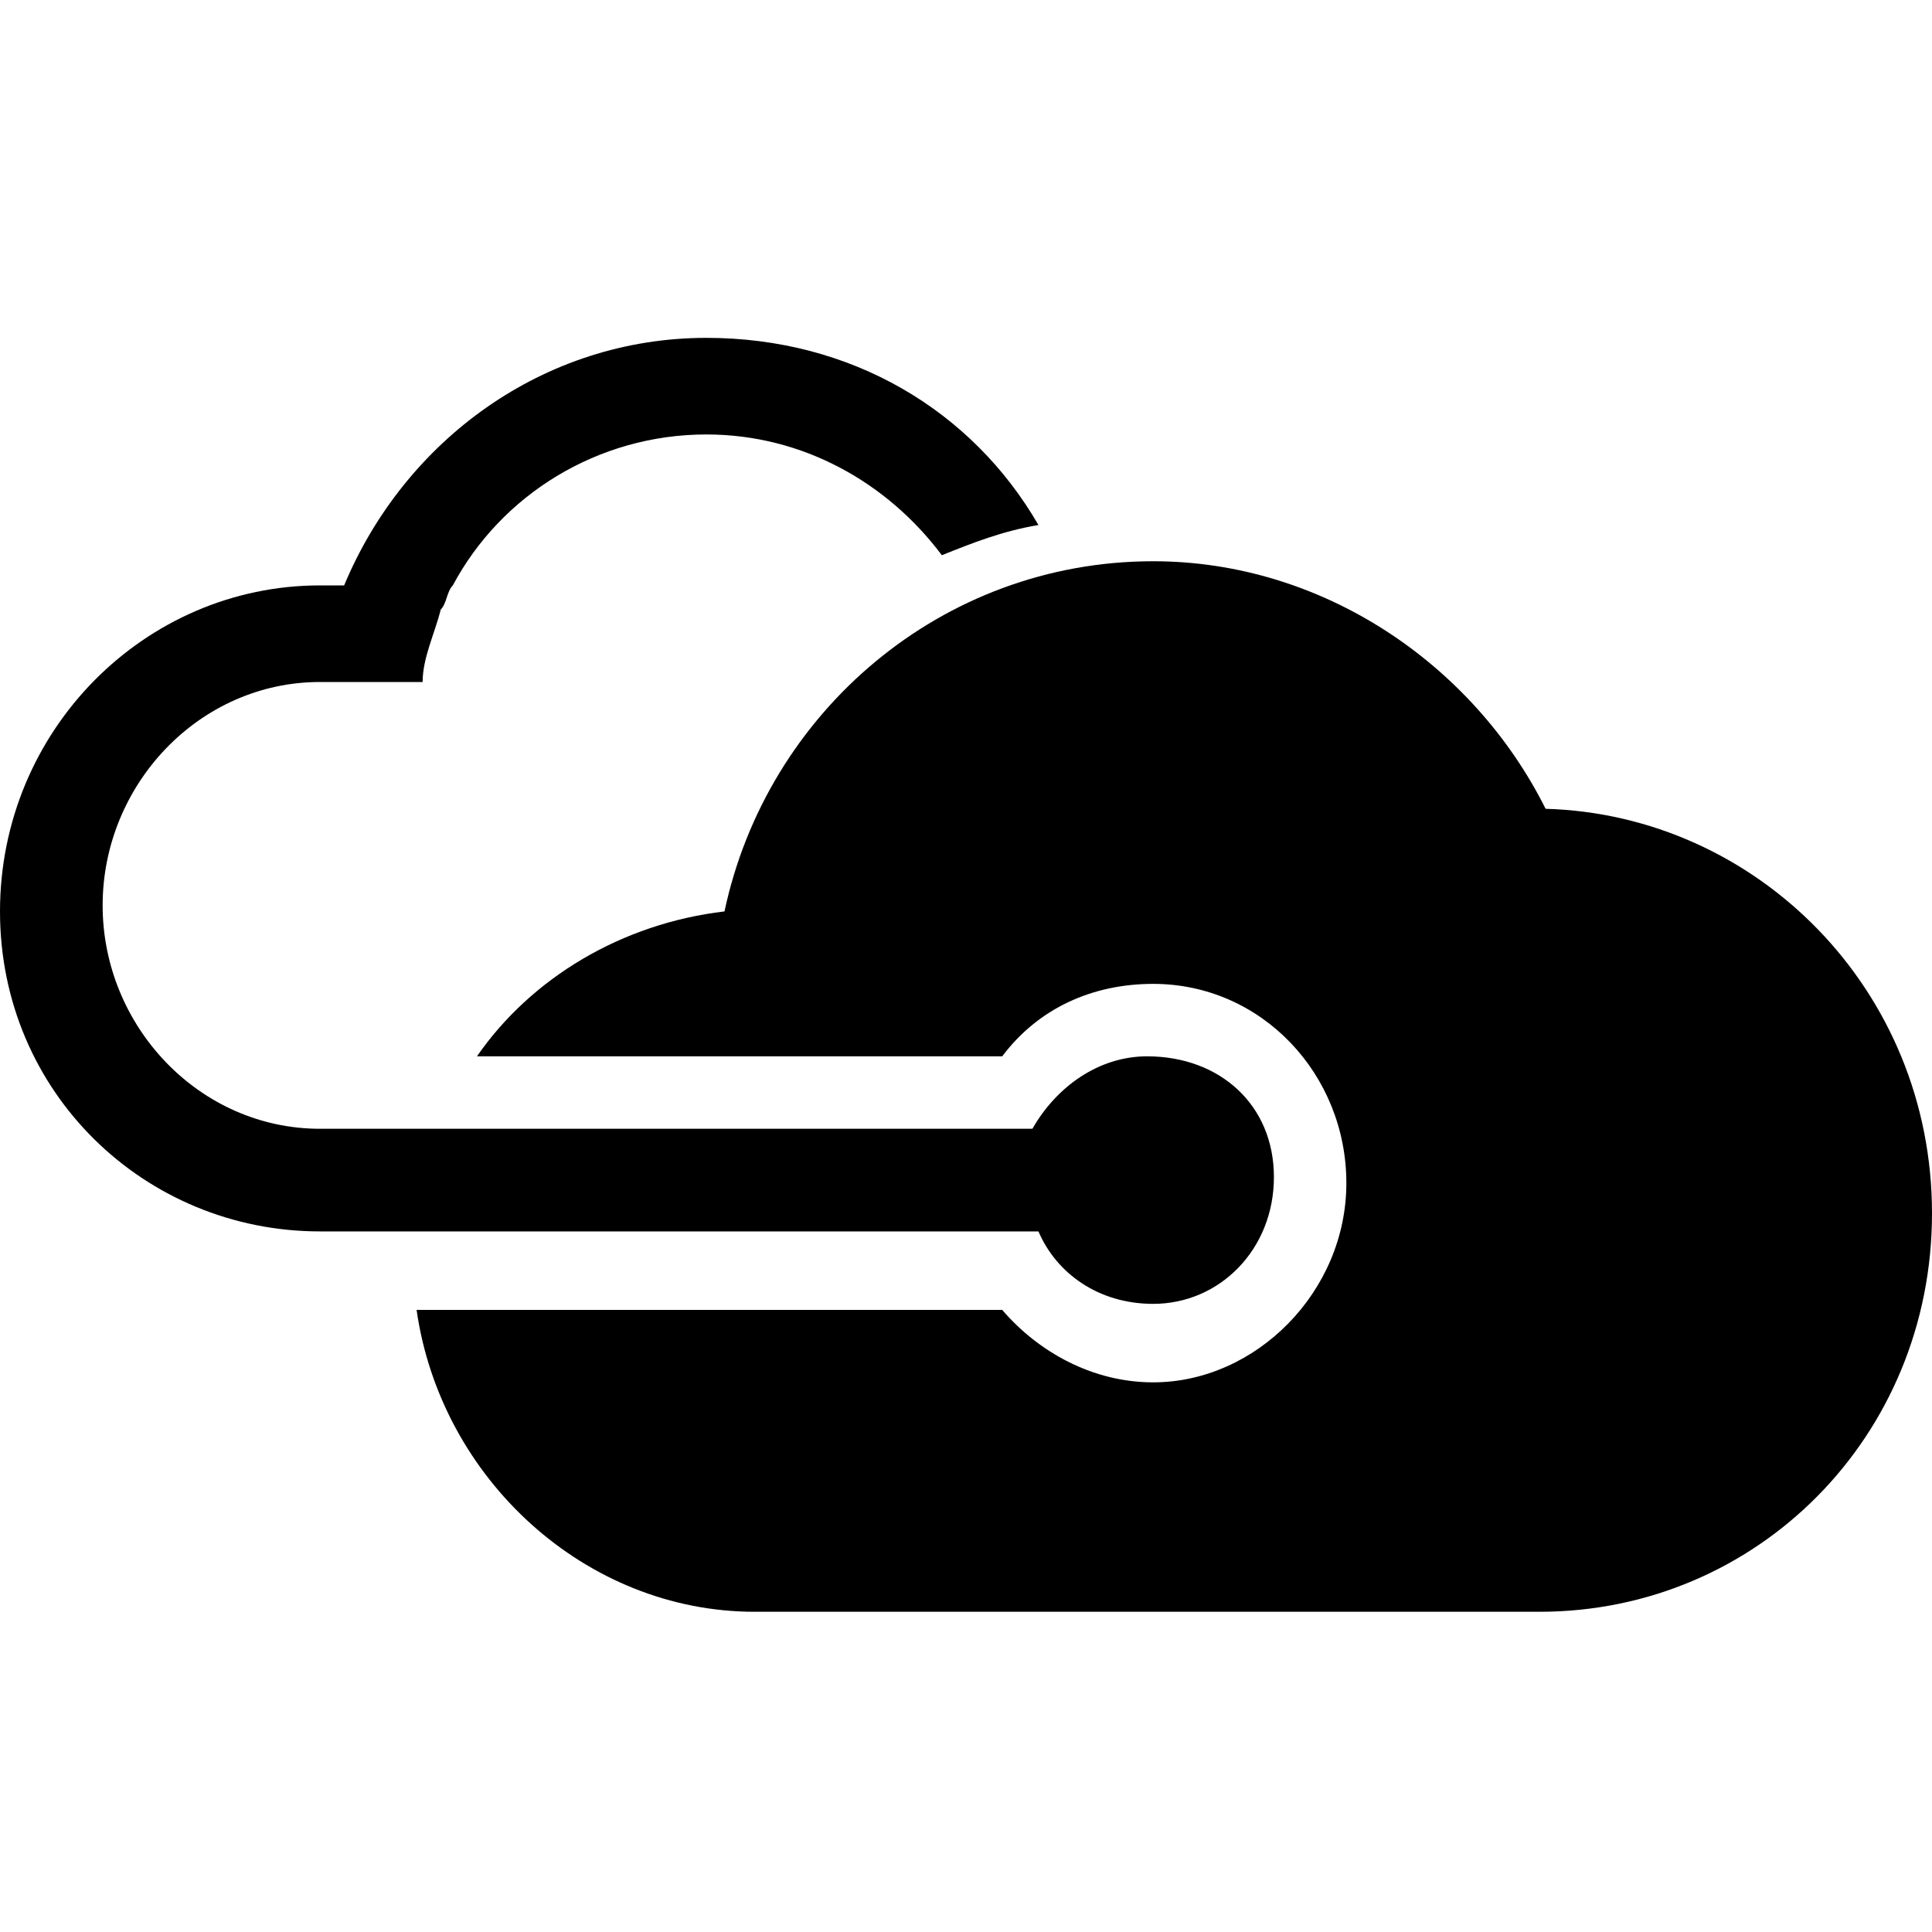
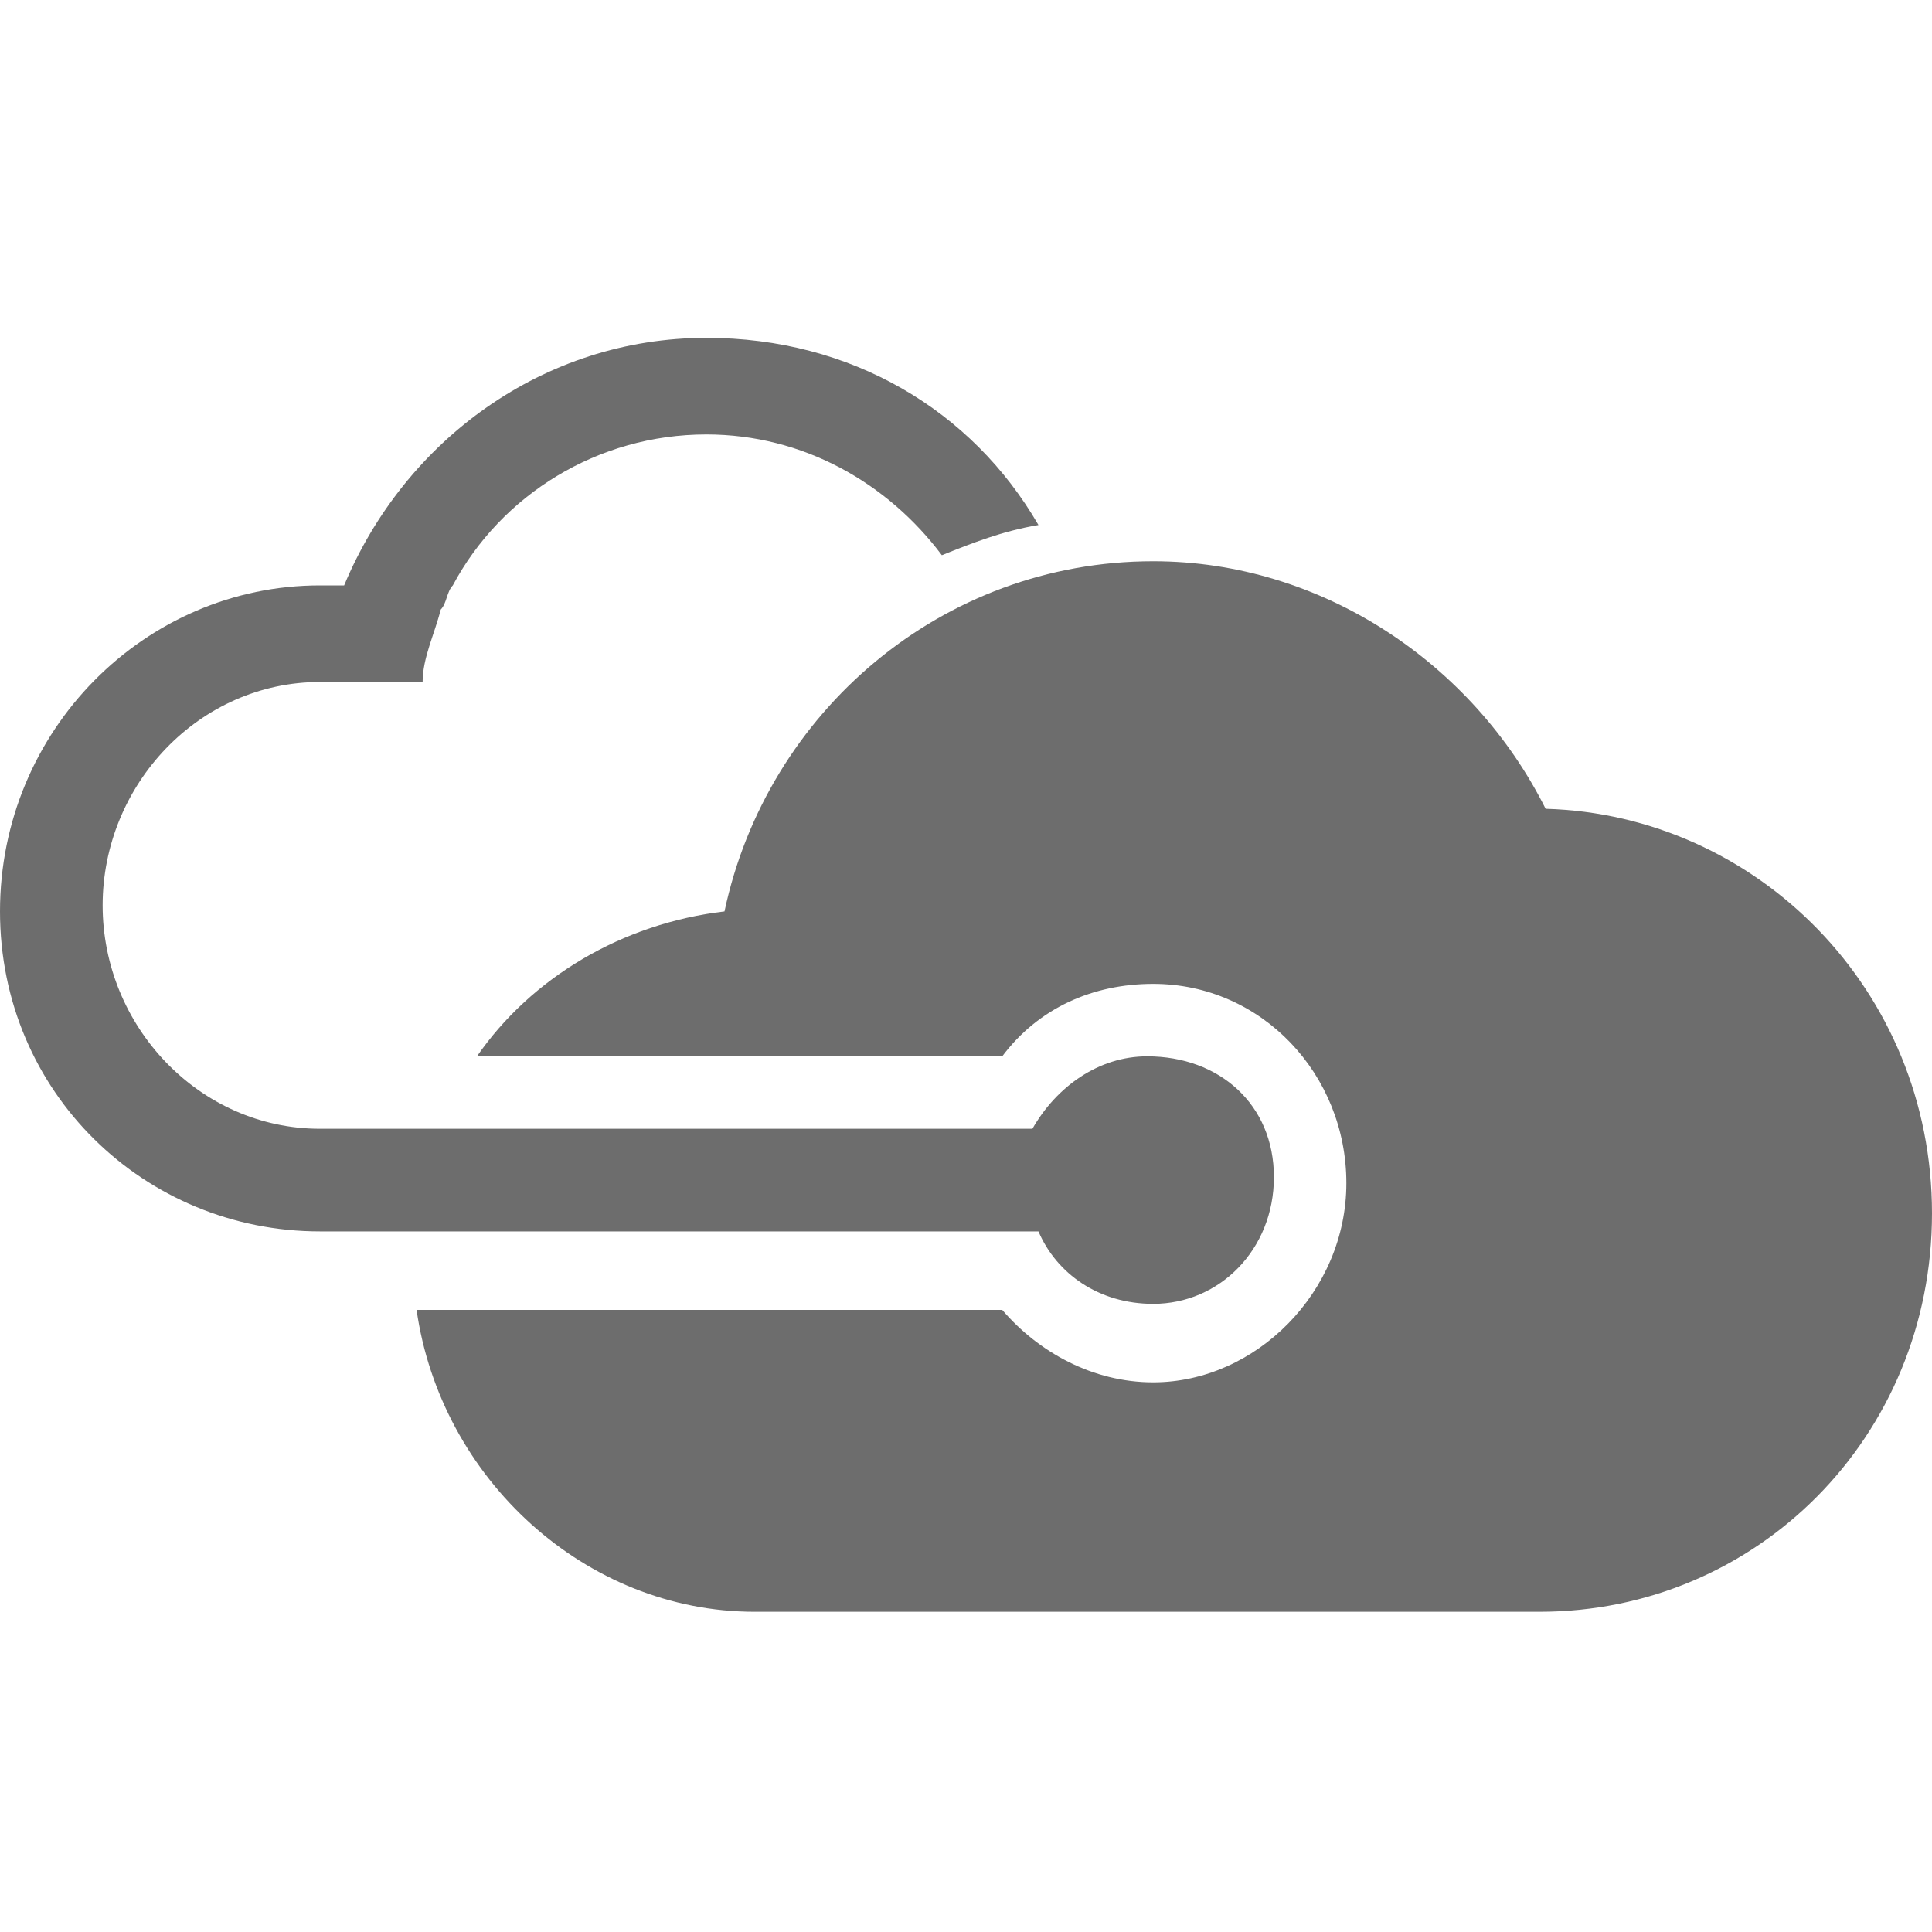
- <svg xmlns="http://www.w3.org/2000/svg" version="1.1" id="Layer_1" x="0px" y="0px" viewBox="0 0 32 32" enable-background="new 0 0 32 21" xml:space="preserve" width="100%" height="100%">
+ <svg xmlns="http://www.w3.org/2000/svg" version="1.1" enable-background="new 0 0 32 21" xml:space="preserve" width="32" height="32" style="">
+   <rect id="backgroundrect" width="100%" height="100%" x="0" y="0" fill="none" stroke="none" />
  <defs id="defs13" />
-   <g id="g3" transform="translate(0,5.596026)">
-     <g id="g5">
-       <path d="m 19,11.9 c -0.8,0 -1.5,0.5 -1.9,1.2 H 5.3 v 0 c -2,0 -3.6,-1.7 -3.6,-3.7 0,-2 1.6,-3.7 3.6,-3.7 v 0 h 0 0 H 7 C 7,5.3 7.2,4.9 7.3,4.5 7.4,4.4 7.4,4.2 7.5,4.1 8.3,2.6 9.9,1.6 11.7,1.6 c 1.6,0 3,0.8 3.9,2 0.5,-0.2 1,-0.4 1.6,-0.5 C 16.1,1.2 14.1,0 11.7,0 9,0 6.7,1.7 5.7,4.1 c 0,0 0,0 0,0 l 0,0 c 0,0 0,0 0,0 H 5.3 C 2.4,4.1 0,6.5 0,9.5 c 0,3 2.4,5.3 5.3,5.3 h 11.9 c 0.3,0.7 1,1.2 1.9,1.2 1.1,0 2,-0.9 2,-2.1 0,-1.2 -0.9,-2 -2.1,-2 z" id="path7" />
-       <path d="M 25.6,7.8 C 24.4,5.4 21.9,3.7 19.1,3.7 15.6,3.7 12.7,6.2 12,9.5 10.3,9.7 8.8,10.6 7.9,11.9 h 8.7 c 0.6,-0.8 1.5,-1.2 2.5,-1.2 1.8,0 3.2,1.5 3.2,3.3 0,1.8 -1.5,3.3 -3.2,3.3 -1,0 -1.9,-0.5 -2.5,-1.2 H 6.9 c 0.4,2.8 2.8,5 5.6,5 0,0 0,0 0,0 v 0 h 13 v 0 c 0,0 0,0 0,0 3.6,0 6.5,-2.9 6.5,-6.6 0,-3.7 -2.9,-6.6 -6.4,-6.7 z" id="path9" />
+   <g class="currentLayer" style="">
+     <g id="g3" class="selected" fill="#6d6d6d" fill-opacity="1">
+       <g id="g5" fill="#6d6d6d" fill-opacity="1">
+         <path d="m19,17.496 c-0.8,0 -1.5,0.5 -1.9,1.2 H5.3 v0 c-2,0 -3.6,-1.7 -3.6,-3.7 c0,-2 1.6,-3.7 3.6,-3.7 v0 h0 h0 H7 C7,10.896 7.2,10.496 7.3,10.096 C7.4,9.996 7.4,9.796 7.5,9.696 C8.3,8.196 9.9,7.196 11.7,7.196 c1.6,0 3,0.8 3.9,2 c0.5,-0.2 1,-0.4 1.6,-0.5 C16.1,6.796 14.1,5.596 11.7,5.596 C9,5.596 6.7,7.296 5.7,9.696 c0,0 0,0 0,0 l0,0 c0,0 0,0 0,0 H5.3 C2.4,9.696 0,12.096 0,15.096 c0,3 2.4,5.3 5.3,5.3 h11.9 c0.3,0.7 1,1.2 1.9,1.2 c1.1,0 2,-0.9 2,-2.1 c0,-1.2 -0.9,-2 -2.1,-2 z" id="path7" fill="#6d6d6d" fill-opacity="1" />
+         <path d="M25.6,13.396 C24.4,10.996 21.9,9.296 19.1,9.296 C15.6,9.296 12.7,11.796 12,15.096 C10.3,15.296 8.8,16.196 7.9,17.496 h8.7 c0.6,-0.8 1.5,-1.2 2.5,-1.2 c1.8,0 3.2,1.5 3.2,3.3 c0,1.8 -1.5,3.3 -3.2,3.3 c-1,0 -1.9,-0.5 -2.5,-1.2 H6.9 c0.4,2.8 2.8,5 5.6,5 c0,0 0,0 0,0 v0 h13 v0 c0,0 0,0 0,0 c3.6,0 6.5,-2.9 6.5,-6.6 c0,-3.7 -2.9,-6.6 -6.4,-6.7 z" id="path9" fill="#6d6d6d" fill-opacity="1" />
+       </g>
    </g>
  </g>
</svg>
